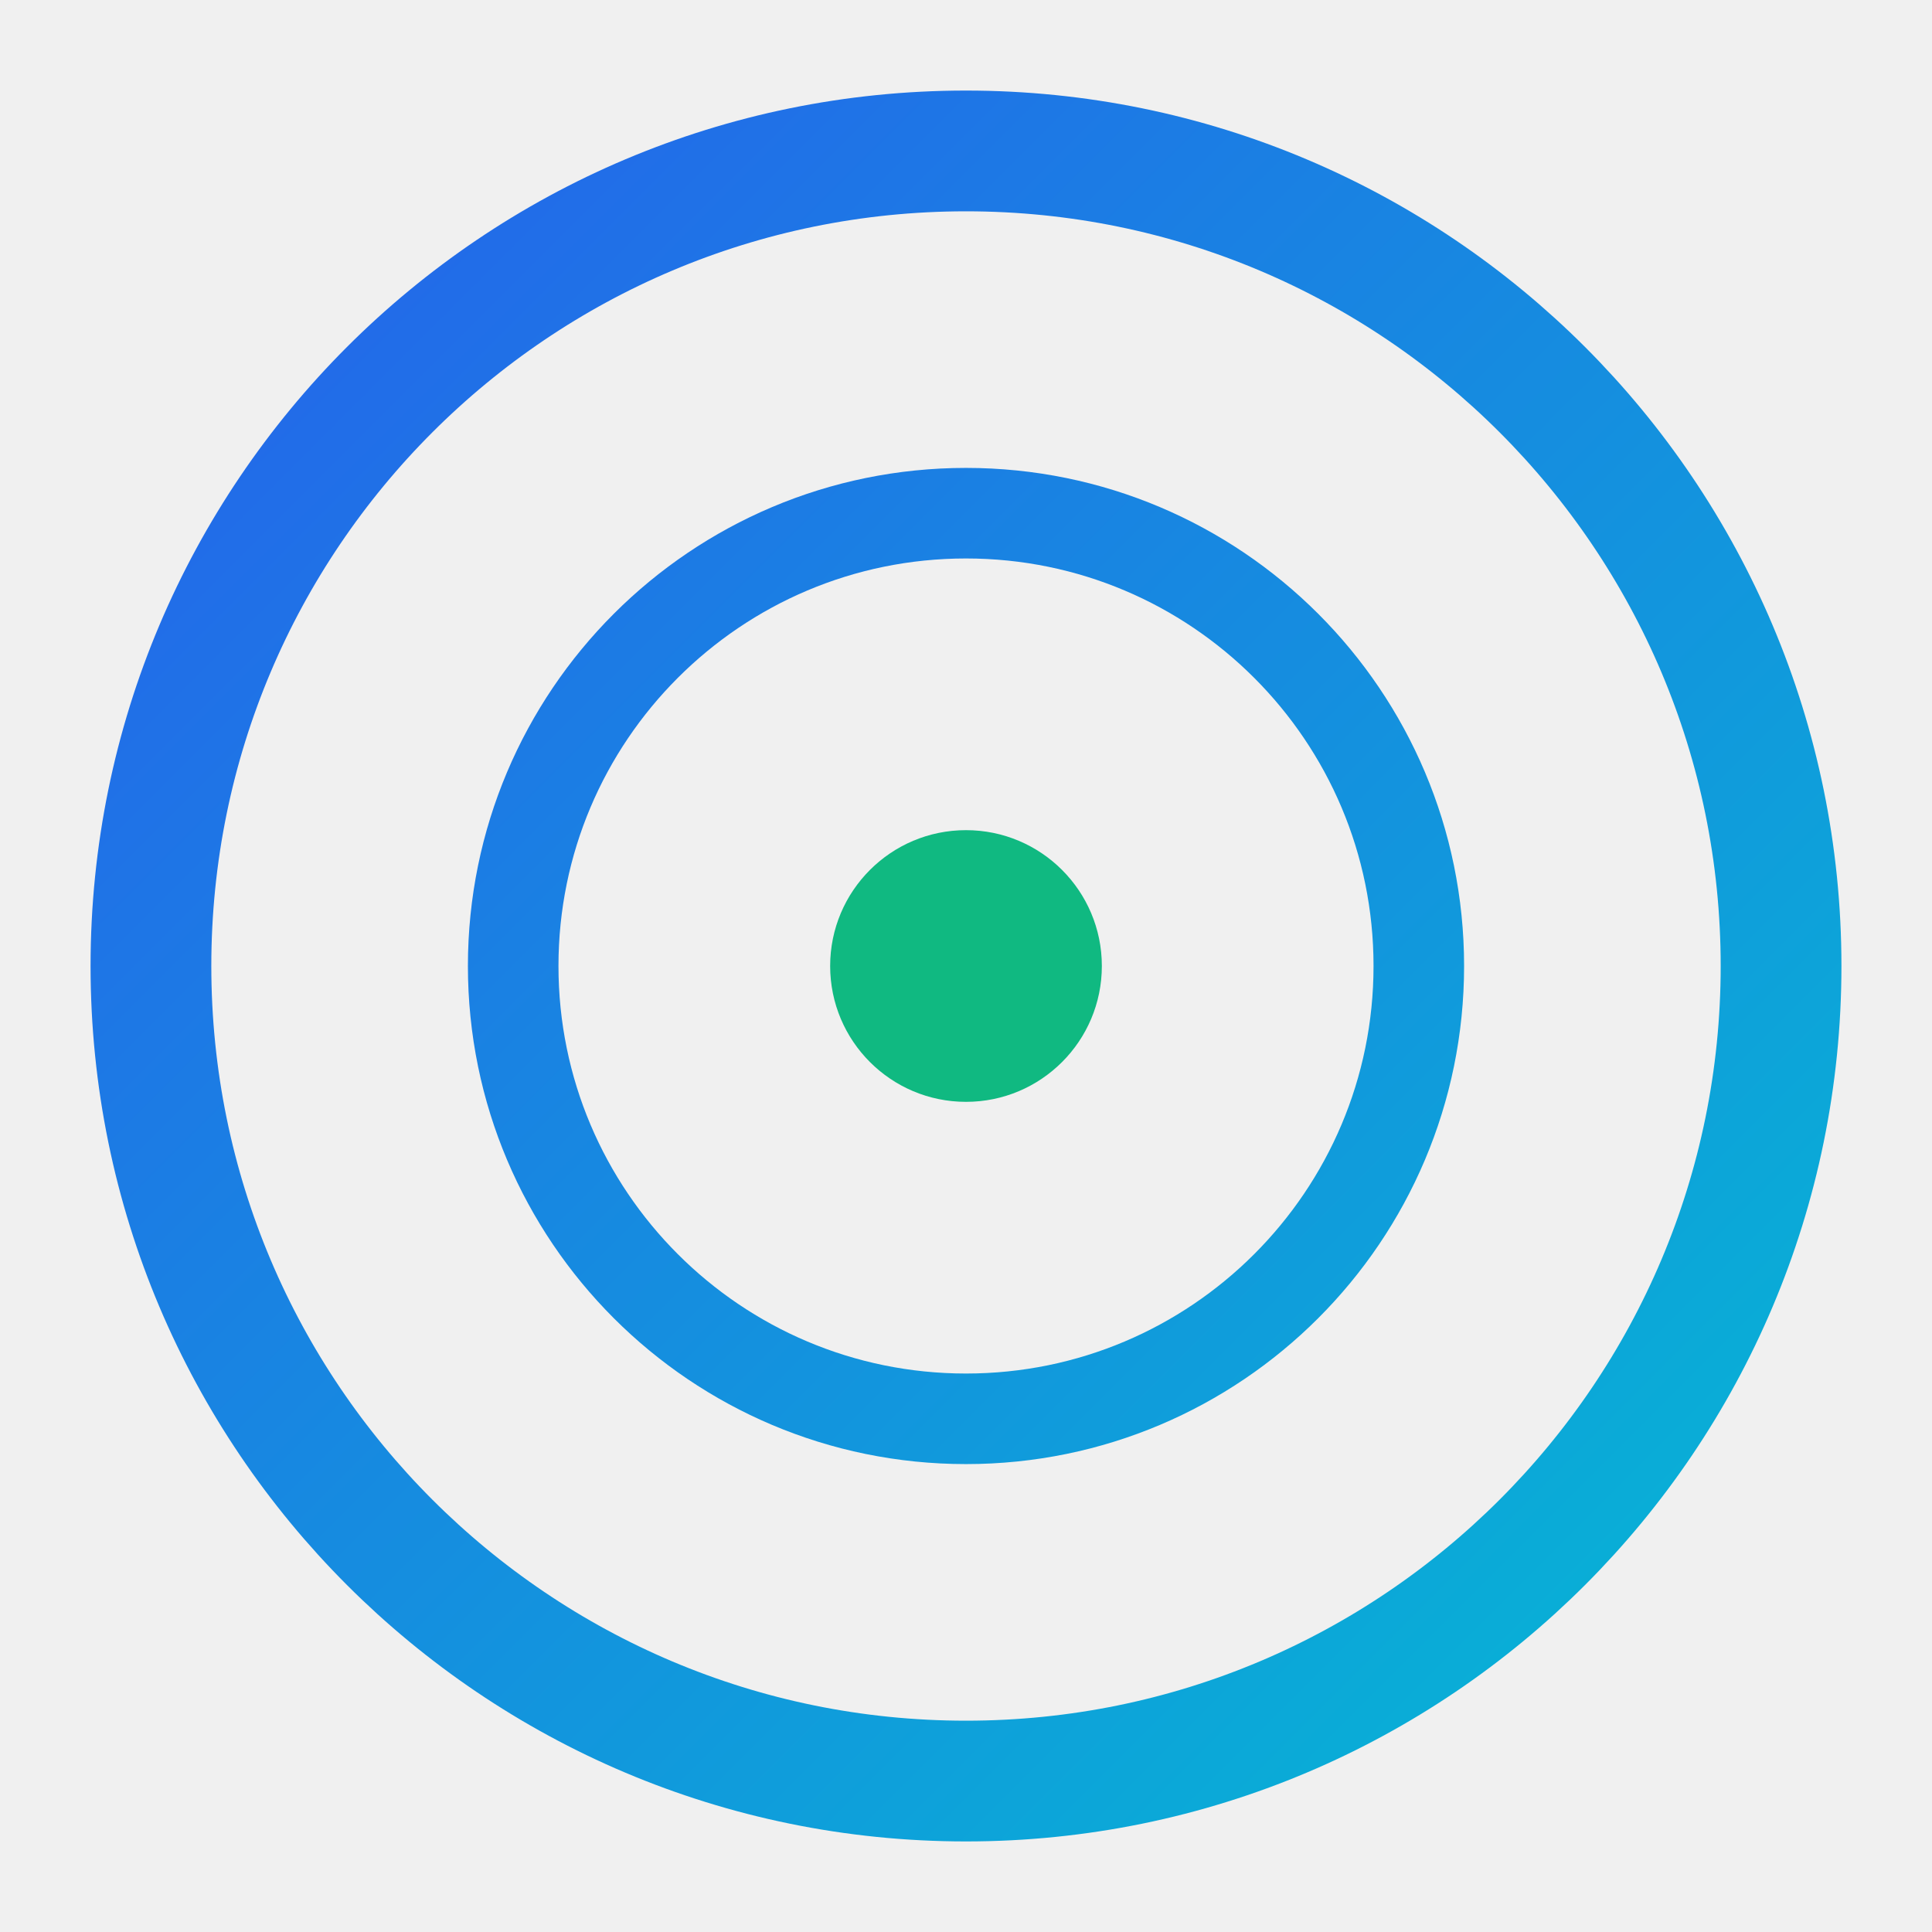
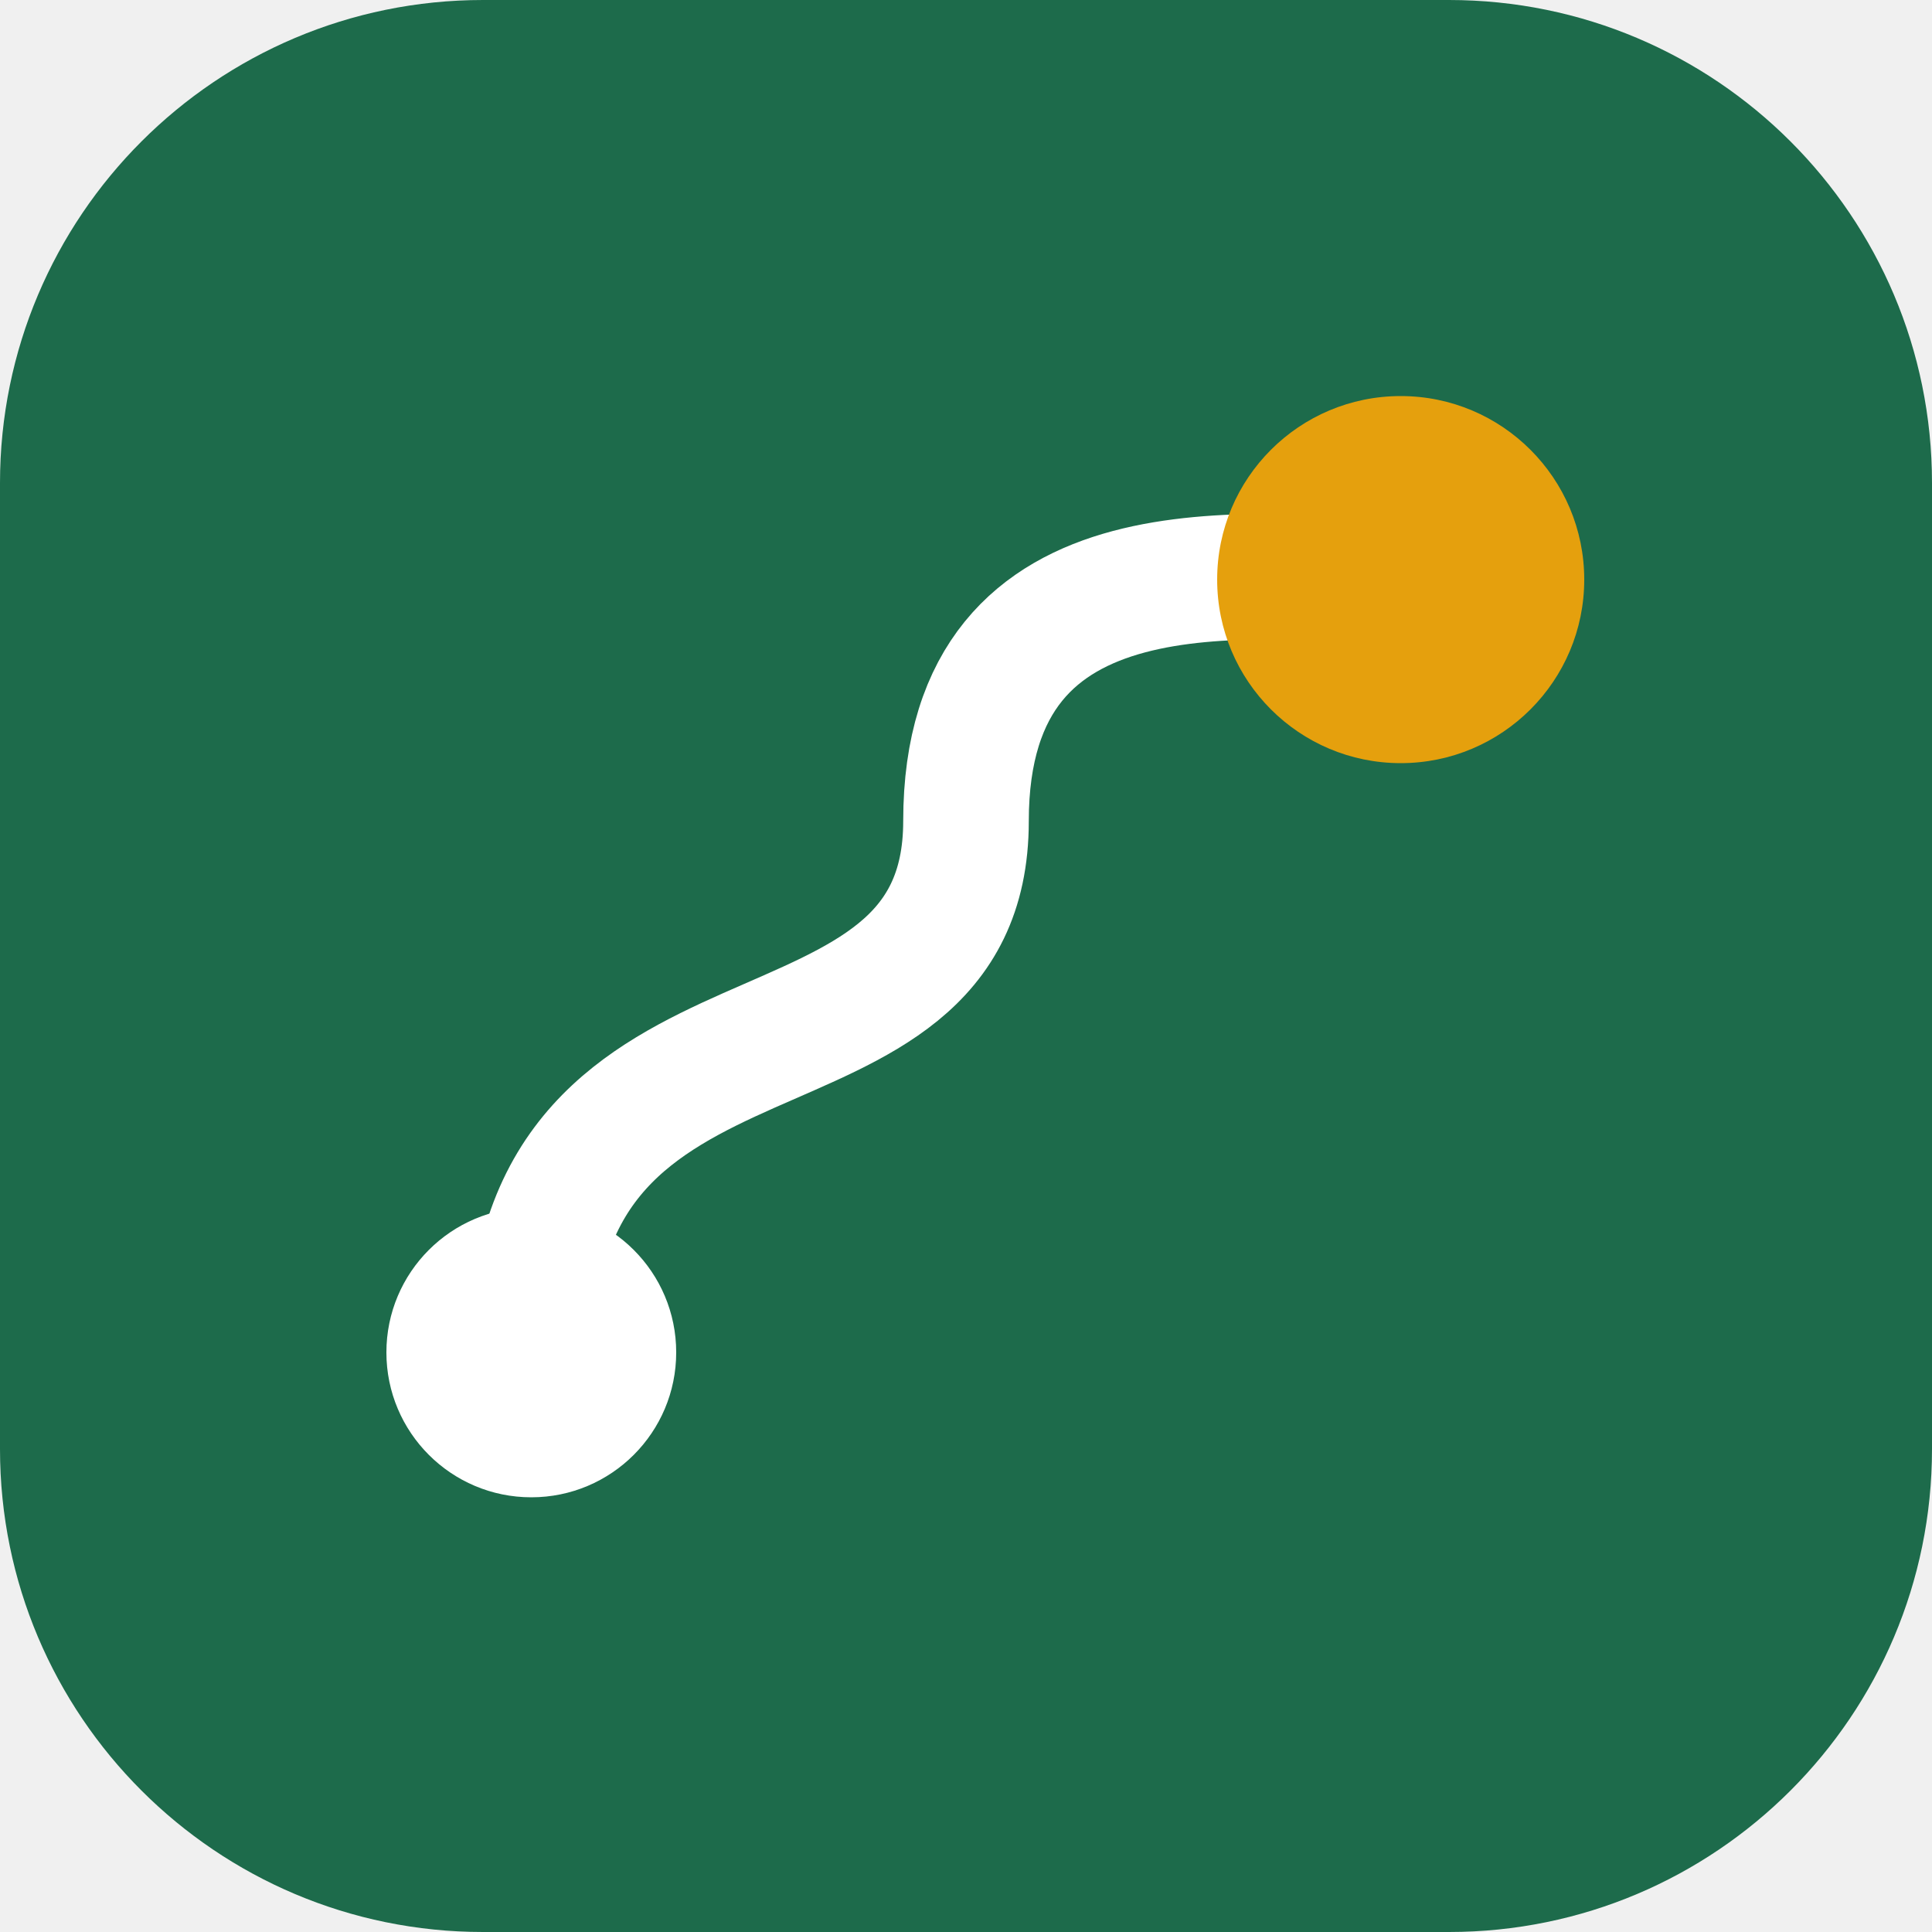
- <svg xmlns="http://www.w3.org/2000/svg" viewBox="0 0 64 64">
-   <defs>
-     <linearGradient id="g" x1="6" y1="6" x2="58" y2="58" gradientUnits="userSpaceOnUse">
-       <stop stop-color="#2563EB" />
-       <stop offset="1" stop-color="#06B6D4" />
-     </linearGradient>
-   </defs>
-   <circle cx="32" cy="32" r="27" fill="none" stroke="url(#g)" stroke-width="4" />
-   <circle cx="32" cy="32" r="15" fill="none" stroke="url(#g)" stroke-width="3" />
-   <circle cx="32" cy="32" r="4.5" fill="#10B981" />
+ <svg xmlns="http://www.w3.org/2000/svg" viewBox="0 0 40 40" width="40" height="40">
+   <rect width="40" height="40" rx="10" fill="#1d6b4b" />
+   <path d="M11 28c0-8 9-5 9-11s6-5 9-5" stroke="#fff" stroke-width="2.6" fill="none" stroke-linecap="round" />
+   <circle cx="11" cy="28" r="3" fill="#fff" />
+   <circle cx="29" cy="12" r="3.8" fill="#e5a00d" />
</svg>
